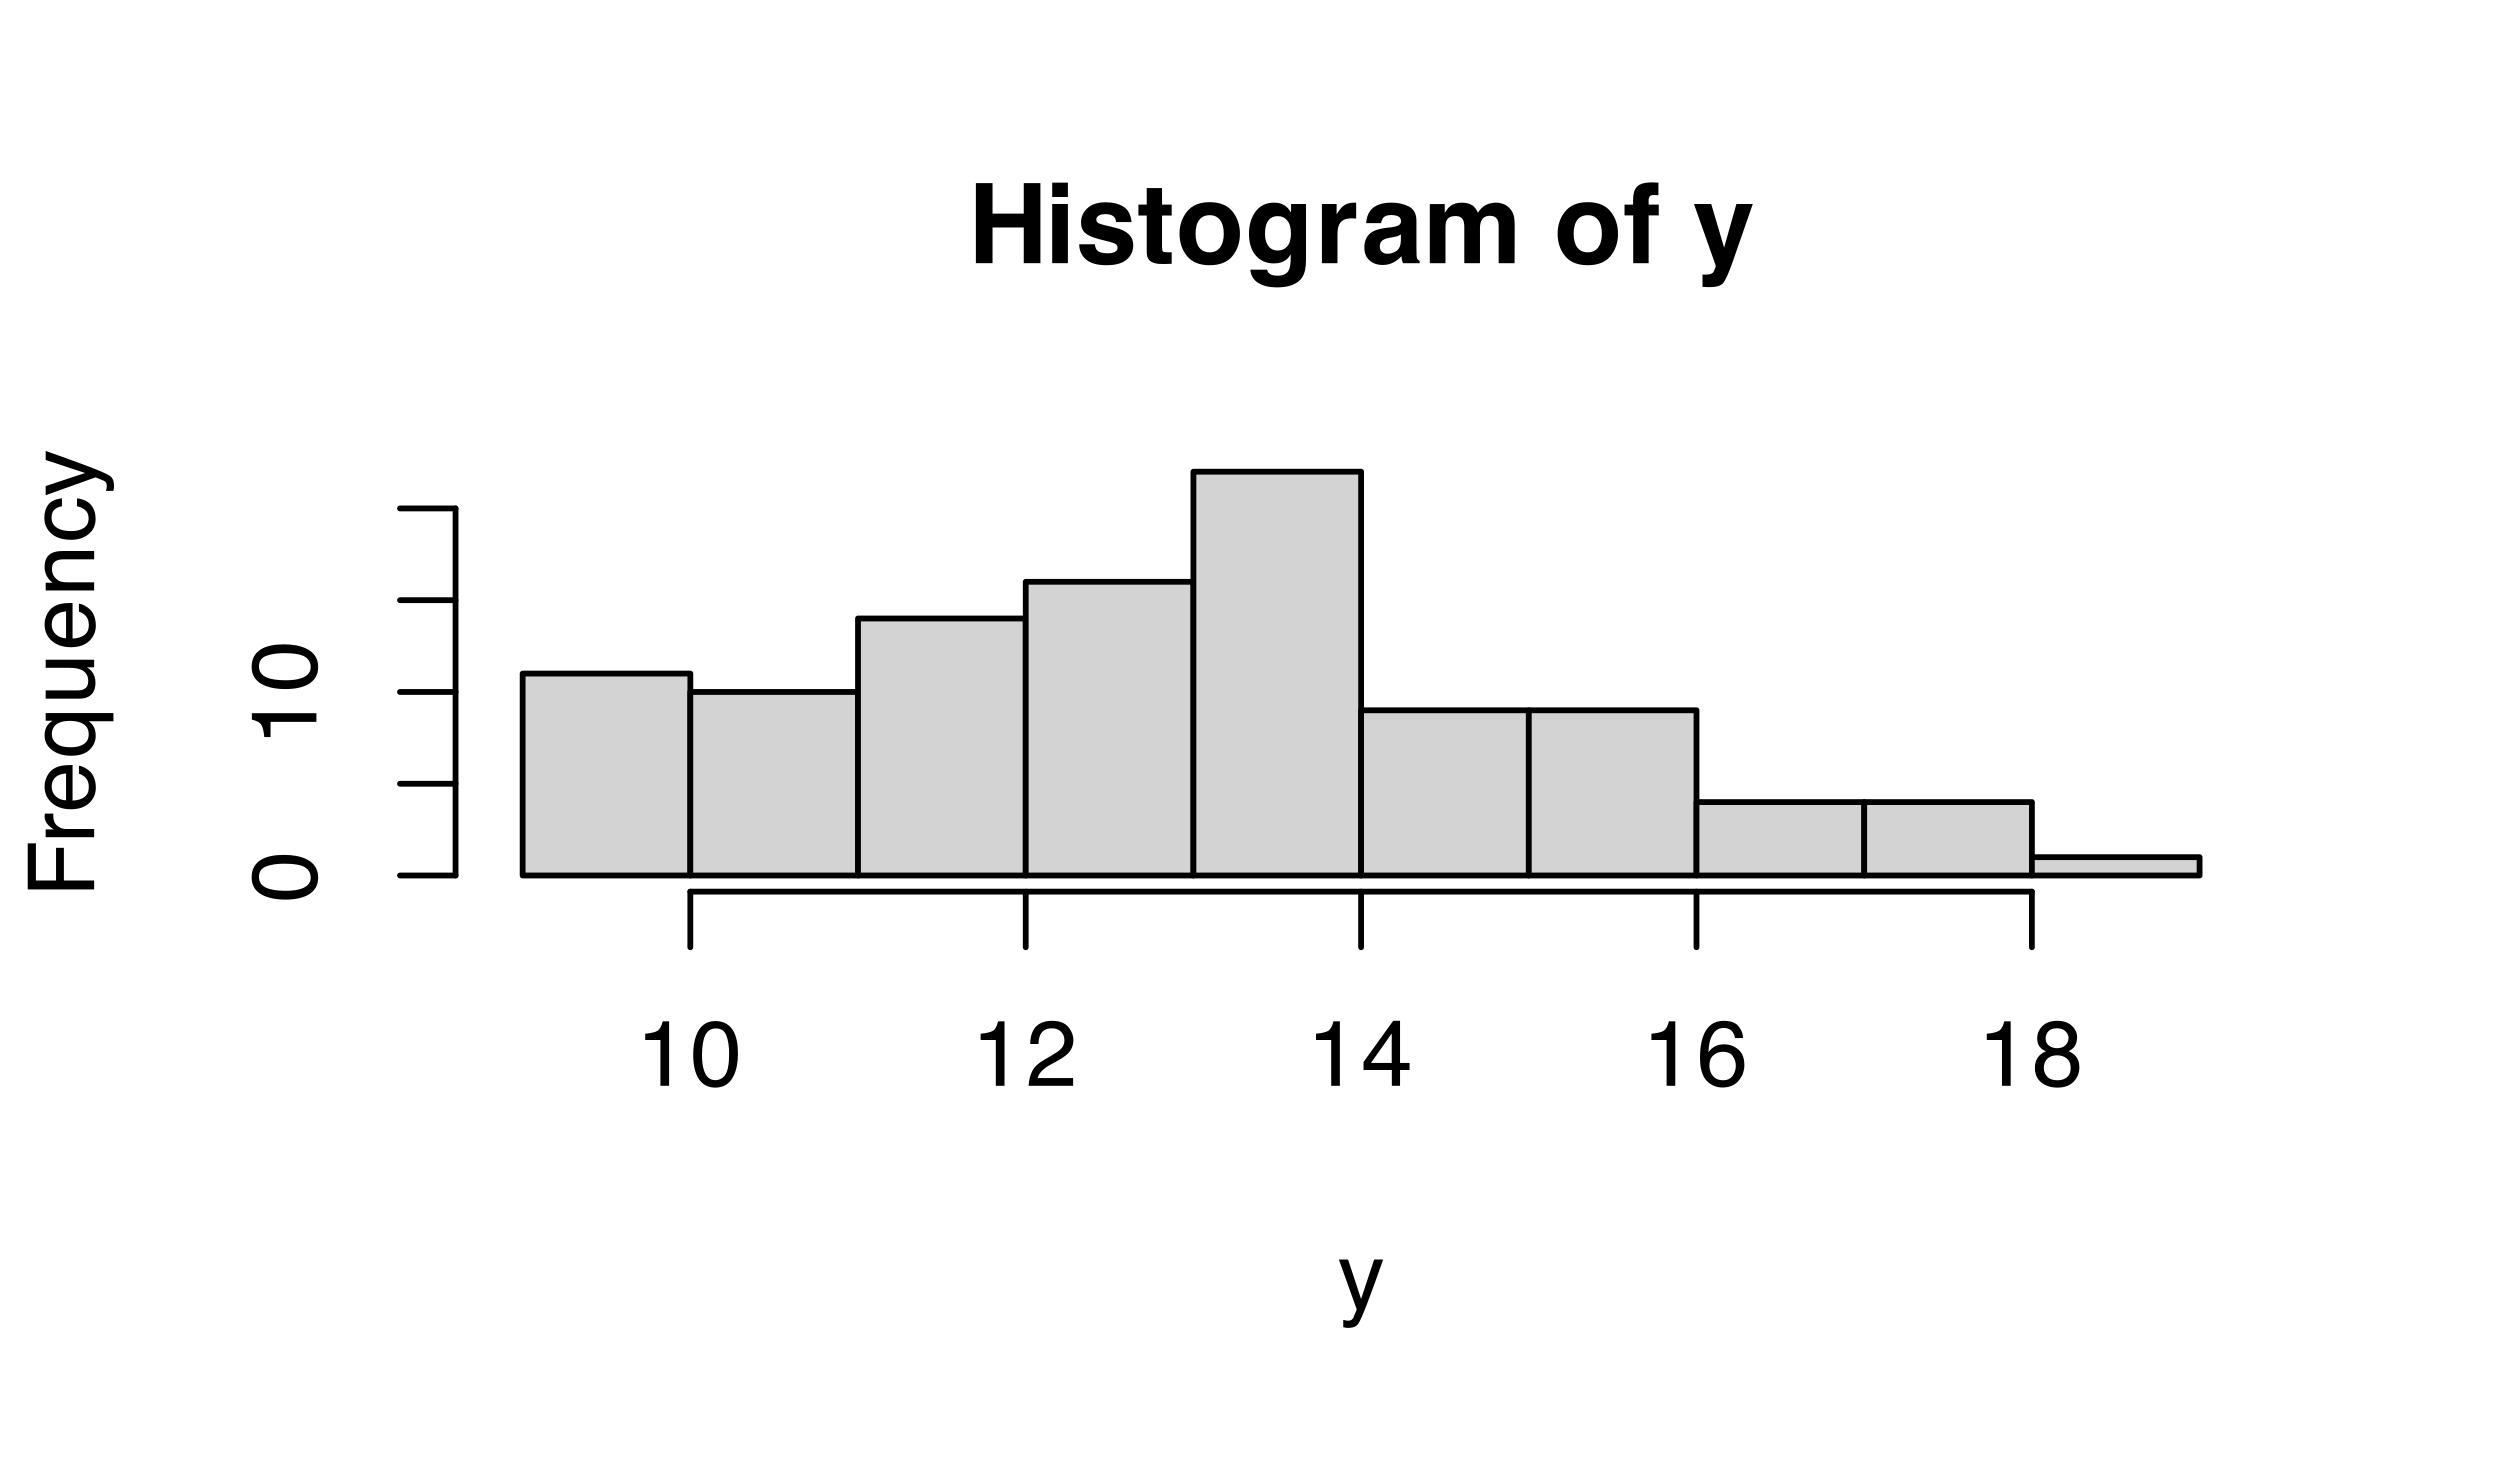
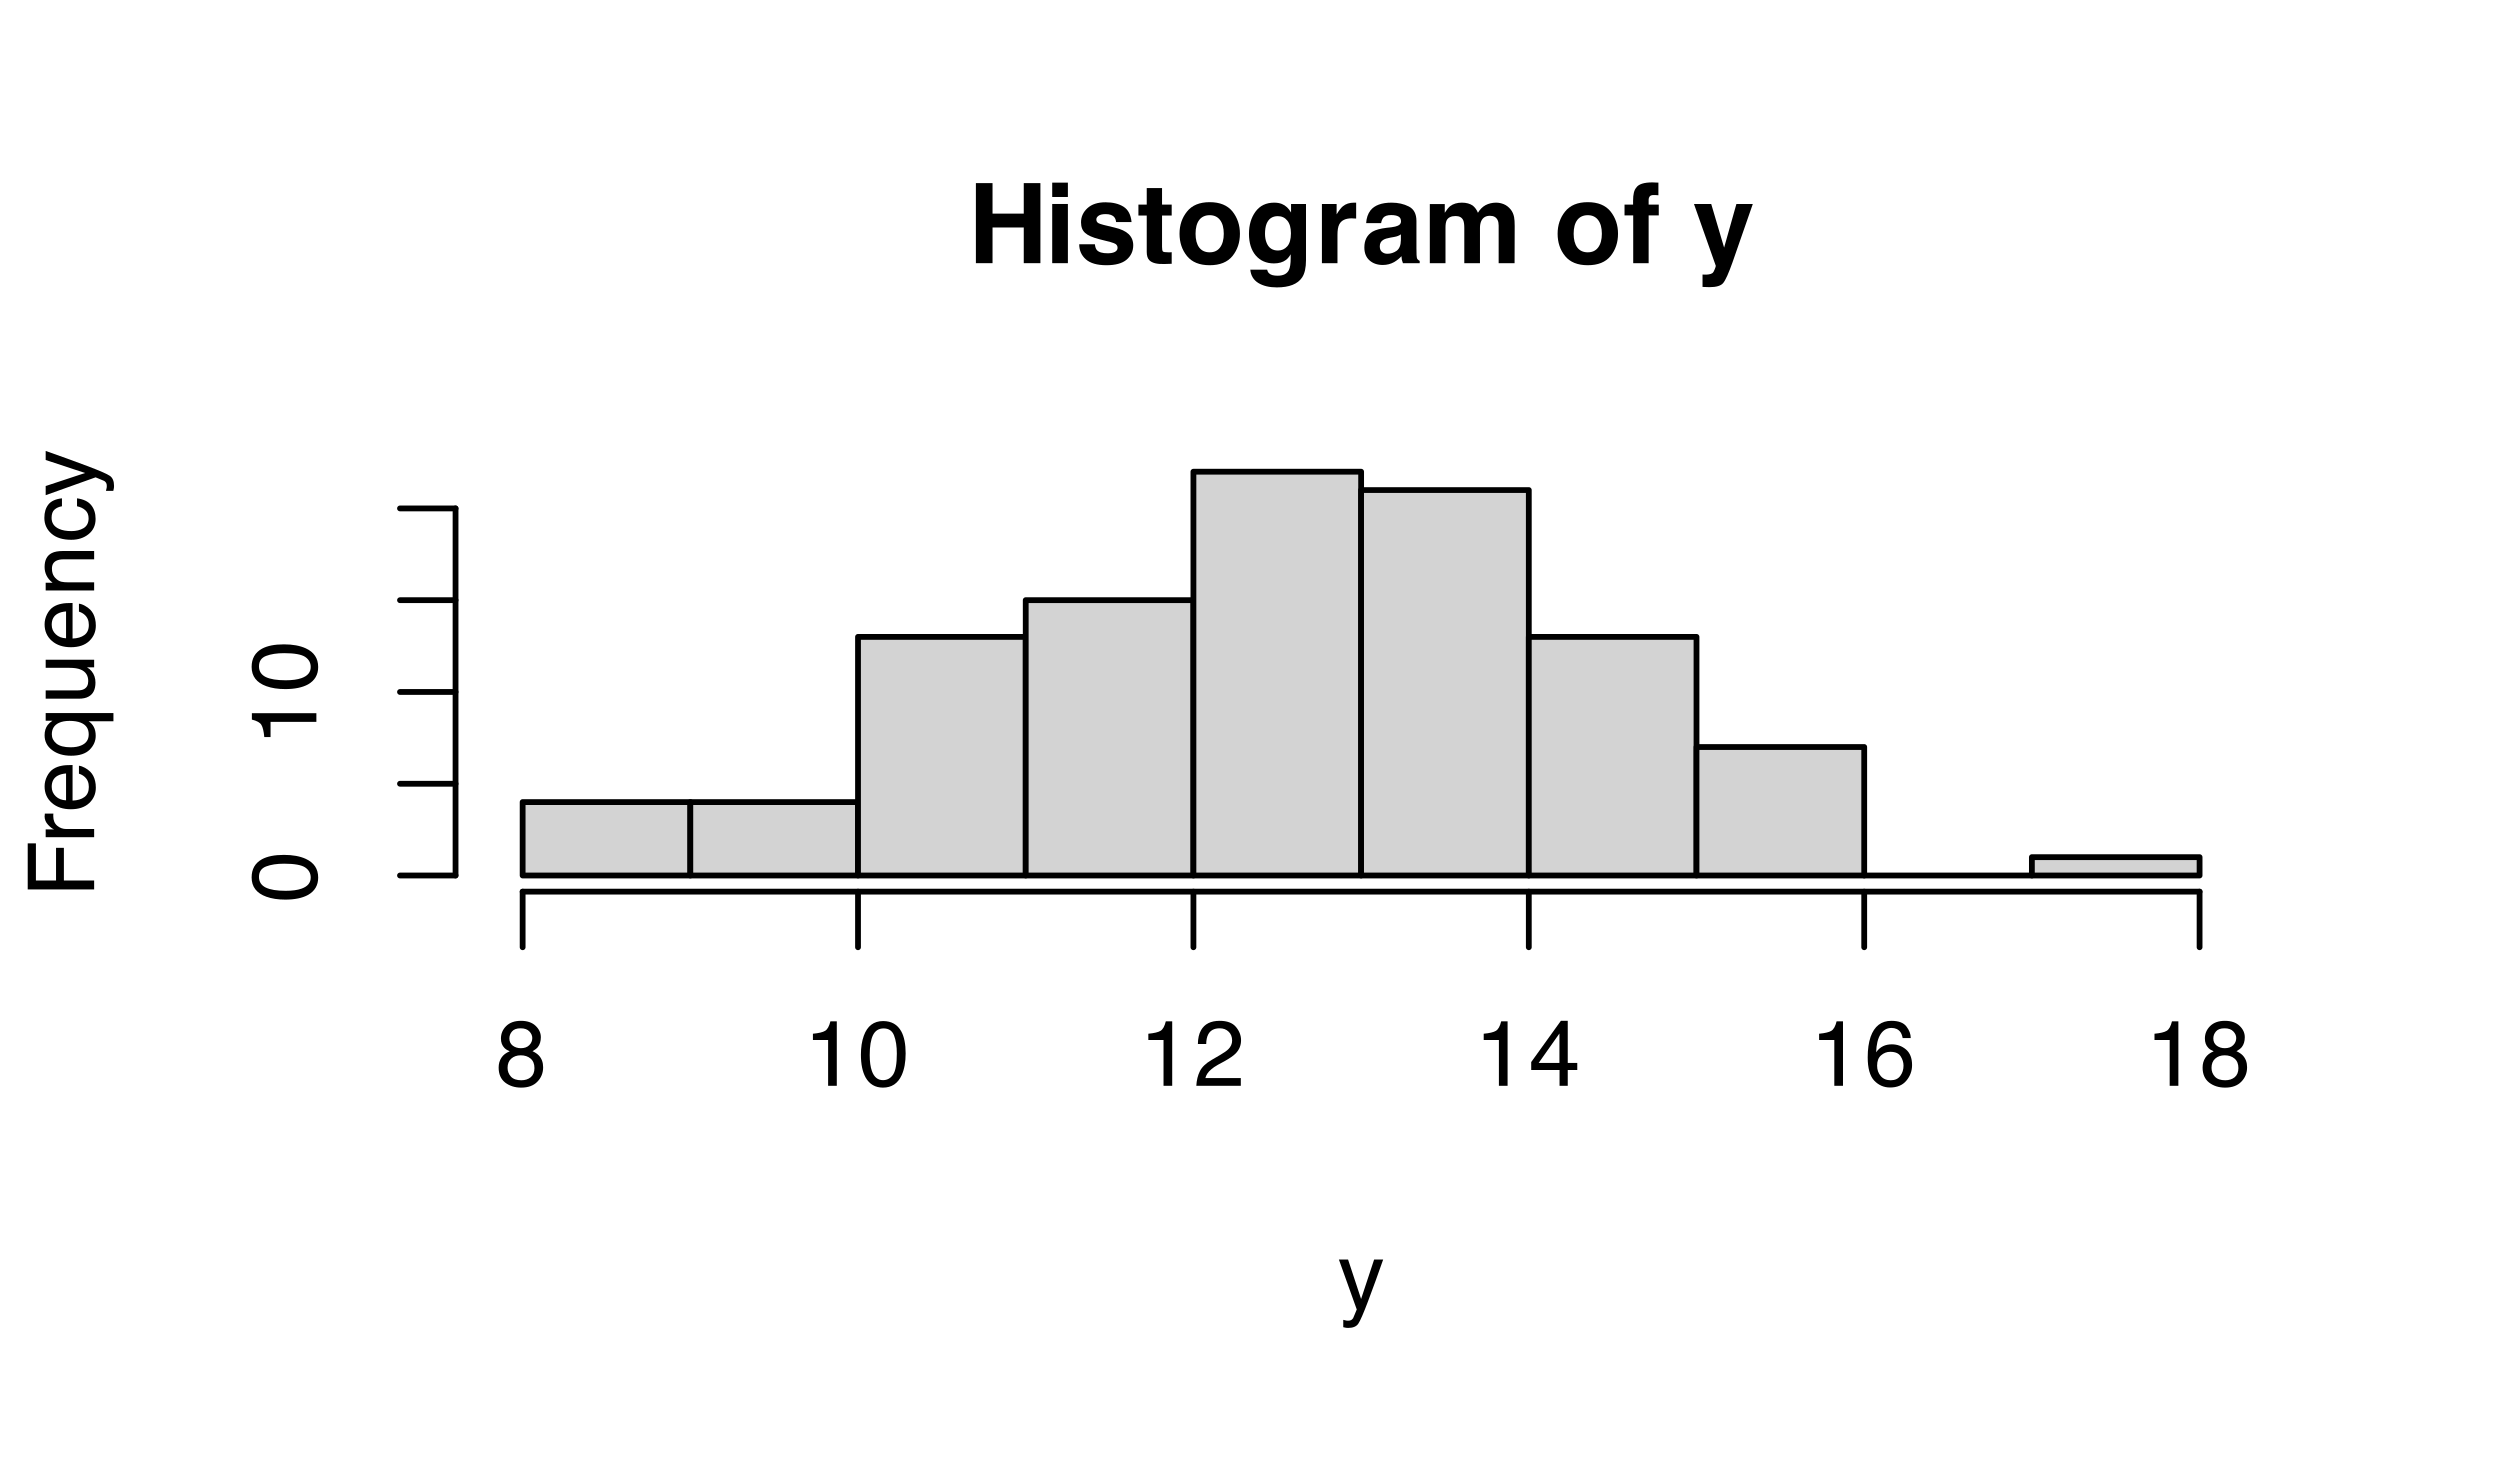
<svg xmlns="http://www.w3.org/2000/svg" xmlns:xlink="http://www.w3.org/1999/xlink" width="324pt" height="189pt" viewBox="0 0 324 189">
  <defs>
    <g>
      <g id="glyph-0-0">
        <path d="M 1.078 -10.375 L 9.438 -10.375 L 9.438 0 L 1.078 0 Z M 8.141 -1.297 L 8.141 -9.078 L 2.375 -9.078 L 2.375 -1.297 Z M 8.141 -1.297 " />
      </g>
      <g id="glyph-0-1">
        <path d="M 7.281 0 L 7.281 -4.625 L 3.234 -4.625 L 3.234 0 L 1.078 0 L 1.078 -10.375 L 3.234 -10.375 L 3.234 -6.422 L 7.281 -6.422 L 7.281 -10.375 L 9.438 -10.375 L 9.438 0 Z M 7.281 0 " />
      </g>
      <g id="glyph-0-2">
        <path d="M 3 -7.672 L 3 0 L 0.969 0 L 0.969 -7.672 Z M 3 -10.438 L 3 -8.578 L 0.969 -8.578 L 0.969 -10.438 Z M 3 -10.438 " />
      </g>
      <g id="glyph-0-3">
        <path d="M 6.219 -7.312 C 6.82 -6.926 7.164 -6.266 7.25 -5.328 L 5.25 -5.328 C 5.219 -5.586 5.145 -5.789 5.031 -5.938 C 4.812 -6.219 4.438 -6.359 3.906 -6.359 C 3.469 -6.359 3.156 -6.285 2.969 -6.141 C 2.781 -6.004 2.688 -5.848 2.688 -5.672 C 2.688 -5.441 2.785 -5.273 2.984 -5.172 C 3.18 -5.066 3.879 -4.879 5.078 -4.609 C 5.879 -4.422 6.477 -4.141 6.875 -3.766 C 7.27 -3.379 7.469 -2.898 7.469 -2.328 C 7.469 -1.566 7.18 -0.941 6.609 -0.453 C 6.047 0.023 5.176 0.266 4 0.266 C 2.789 0.266 1.898 0.008 1.328 -0.5 C 0.754 -1.008 0.469 -1.66 0.469 -2.453 L 2.5 -2.453 C 2.539 -2.086 2.629 -1.832 2.766 -1.688 C 3.016 -1.414 3.477 -1.281 4.156 -1.281 C 4.539 -1.281 4.848 -1.336 5.078 -1.453 C 5.316 -1.578 5.438 -1.754 5.438 -1.984 C 5.438 -2.211 5.344 -2.383 5.156 -2.5 C 4.969 -2.625 4.27 -2.828 3.062 -3.109 C 2.195 -3.328 1.586 -3.598 1.234 -3.922 C 0.879 -4.234 0.703 -4.691 0.703 -5.297 C 0.703 -6.004 0.977 -6.613 1.531 -7.125 C 2.082 -7.633 2.863 -7.891 3.875 -7.891 C 4.832 -7.891 5.613 -7.695 6.219 -7.312 Z M 6.219 -7.312 " />
      </g>
      <g id="glyph-0-4">
        <path d="M 4.453 -1.422 L 4.453 0.078 L 3.5 0.109 C 2.551 0.141 1.898 -0.023 1.547 -0.391 C 1.328 -0.617 1.219 -0.973 1.219 -1.453 L 1.219 -6.172 L 0.141 -6.172 L 0.141 -7.594 L 1.219 -7.594 L 1.219 -9.734 L 3.203 -9.734 L 3.203 -7.594 L 4.453 -7.594 L 4.453 -6.172 L 3.203 -6.172 L 3.203 -2.125 C 3.203 -1.801 3.238 -1.598 3.312 -1.516 C 3.395 -1.441 3.641 -1.406 4.047 -1.406 C 4.109 -1.406 4.172 -1.406 4.234 -1.406 C 4.305 -1.414 4.379 -1.422 4.453 -1.422 Z M 4.453 -1.422 " />
      </g>
      <g id="glyph-0-5">
        <path d="M 7.328 -6.703 C 7.973 -5.891 8.297 -4.926 8.297 -3.812 C 8.297 -2.688 7.973 -1.723 7.328 -0.922 C 6.68 -0.129 5.695 0.266 4.375 0.266 C 3.062 0.266 2.082 -0.129 1.438 -0.922 C 0.789 -1.723 0.469 -2.688 0.469 -3.812 C 0.469 -4.926 0.789 -5.883 1.438 -6.688 C 2.082 -7.5 3.062 -7.906 4.375 -7.906 C 5.695 -7.906 6.68 -7.504 7.328 -6.703 Z M 4.375 -6.219 C 3.789 -6.219 3.336 -6.008 3.016 -5.594 C 2.703 -5.176 2.547 -4.582 2.547 -3.812 C 2.547 -3.051 2.703 -2.457 3.016 -2.031 C 3.336 -1.613 3.789 -1.406 4.375 -1.406 C 4.957 -1.406 5.406 -1.613 5.719 -2.031 C 6.039 -2.457 6.203 -3.051 6.203 -3.812 C 6.203 -4.582 6.039 -5.176 5.719 -5.594 C 5.406 -6.008 4.957 -6.219 4.375 -6.219 Z M 4.375 -6.219 " />
      </g>
      <g id="glyph-0-6">
        <path d="M 3.109 1.344 C 3.316 1.531 3.676 1.625 4.188 1.625 C 4.914 1.625 5.398 1.379 5.641 0.891 C 5.797 0.578 5.875 0.055 5.875 -0.672 L 5.875 -1.156 C 5.688 -0.832 5.484 -0.586 5.266 -0.422 C 4.859 -0.117 4.336 0.031 3.703 0.031 C 2.723 0.031 1.938 -0.312 1.344 -1 C 0.758 -1.695 0.469 -2.633 0.469 -3.812 C 0.469 -4.945 0.75 -5.898 1.312 -6.672 C 1.883 -7.453 2.691 -7.844 3.734 -7.844 C 4.117 -7.844 4.453 -7.785 4.734 -7.672 C 5.223 -7.473 5.617 -7.102 5.922 -6.562 L 5.922 -7.672 L 7.859 -7.672 L 7.859 -0.391 C 7.859 0.598 7.691 1.344 7.359 1.844 C 6.785 2.707 5.691 3.141 4.078 3.141 C 3.098 3.141 2.297 2.945 1.672 2.562 C 1.055 2.176 0.711 1.602 0.641 0.844 L 2.828 0.844 C 2.879 1.07 2.973 1.238 3.109 1.344 Z M 2.766 -2.609 C 3.035 -1.961 3.523 -1.641 4.234 -1.641 C 4.703 -1.641 5.098 -1.816 5.422 -2.172 C 5.742 -2.523 5.906 -3.094 5.906 -3.875 C 5.906 -4.594 5.75 -5.141 5.438 -5.516 C 5.133 -5.898 4.723 -6.094 4.203 -6.094 C 3.504 -6.094 3.02 -5.766 2.75 -5.109 C 2.613 -4.754 2.547 -4.32 2.547 -3.812 C 2.547 -3.363 2.617 -2.961 2.766 -2.609 Z M 2.766 -2.609 " />
      </g>
      <g id="glyph-0-7">
        <path d="M 4.797 -5.812 C 3.984 -5.812 3.441 -5.551 3.172 -5.031 C 3.016 -4.738 2.938 -4.285 2.938 -3.672 L 2.938 0 L 0.922 0 L 0.922 -7.672 L 2.828 -7.672 L 2.828 -6.328 C 3.141 -6.836 3.41 -7.188 3.641 -7.375 C 4.016 -7.688 4.5 -7.844 5.094 -7.844 C 5.133 -7.844 5.164 -7.844 5.188 -7.844 C 5.219 -7.844 5.273 -7.844 5.359 -7.844 L 5.359 -5.781 C 5.234 -5.789 5.117 -5.797 5.016 -5.797 C 4.922 -5.805 4.848 -5.812 4.797 -5.812 Z M 4.797 -5.812 " />
      </g>
      <g id="glyph-0-8">
        <path d="M 1.219 -6.844 C 1.75 -7.508 2.66 -7.844 3.953 -7.844 C 4.797 -7.844 5.539 -7.676 6.188 -7.344 C 6.844 -7.008 7.172 -6.383 7.172 -5.469 L 7.172 -1.953 C 7.172 -1.703 7.176 -1.406 7.188 -1.062 C 7.195 -0.801 7.234 -0.625 7.297 -0.531 C 7.367 -0.438 7.469 -0.359 7.594 -0.297 L 7.594 0 L 5.422 0 C 5.359 -0.156 5.312 -0.301 5.281 -0.438 C 5.258 -0.57 5.242 -0.727 5.234 -0.906 C 4.953 -0.602 4.633 -0.348 4.281 -0.141 C 3.844 0.105 3.352 0.234 2.812 0.234 C 2.113 0.234 1.539 0.035 1.094 -0.359 C 0.645 -0.754 0.422 -1.316 0.422 -2.047 C 0.422 -2.984 0.781 -3.664 1.5 -4.094 C 1.906 -4.32 2.492 -4.484 3.266 -4.578 L 3.953 -4.656 C 4.316 -4.707 4.578 -4.77 4.734 -4.844 C 5.023 -4.957 5.172 -5.145 5.172 -5.406 C 5.172 -5.719 5.062 -5.93 4.844 -6.047 C 4.625 -6.172 4.305 -6.234 3.891 -6.234 C 3.41 -6.234 3.07 -6.117 2.875 -5.891 C 2.738 -5.711 2.645 -5.477 2.594 -5.188 L 0.656 -5.188 C 0.695 -5.852 0.883 -6.406 1.219 -6.844 Z M 2.719 -1.453 C 2.906 -1.297 3.133 -1.219 3.406 -1.219 C 3.832 -1.219 4.227 -1.344 4.594 -1.594 C 4.957 -1.852 5.145 -2.316 5.156 -2.984 L 5.156 -3.734 C 5.031 -3.648 4.906 -3.582 4.781 -3.531 C 4.656 -3.477 4.477 -3.43 4.25 -3.391 L 3.797 -3.312 C 3.379 -3.238 3.078 -3.145 2.891 -3.031 C 2.578 -2.852 2.422 -2.57 2.422 -2.188 C 2.422 -1.844 2.52 -1.598 2.719 -1.453 Z M 2.719 -1.453 " />
      </g>
      <g id="glyph-0-9">
        <path d="M 5.234 -5.562 C 5.066 -5.926 4.738 -6.109 4.25 -6.109 C 3.676 -6.109 3.289 -5.926 3.094 -5.562 C 2.988 -5.344 2.938 -5.023 2.938 -4.609 L 2.938 0 L 0.906 0 L 0.906 -7.656 L 2.844 -7.656 L 2.844 -6.531 C 3.094 -6.926 3.328 -7.211 3.547 -7.391 C 3.941 -7.691 4.445 -7.844 5.062 -7.844 C 5.645 -7.844 6.117 -7.711 6.484 -7.453 C 6.773 -7.211 6.992 -6.906 7.141 -6.531 C 7.41 -6.977 7.738 -7.305 8.125 -7.516 C 8.539 -7.734 9 -7.844 9.5 -7.844 C 9.844 -7.844 10.176 -7.773 10.5 -7.641 C 10.832 -7.504 11.129 -7.273 11.391 -6.953 C 11.609 -6.68 11.754 -6.352 11.828 -5.969 C 11.879 -5.707 11.906 -5.328 11.906 -4.828 L 11.891 0 L 9.828 0 L 9.828 -4.875 C 9.828 -5.164 9.781 -5.406 9.688 -5.594 C 9.508 -5.957 9.18 -6.141 8.703 -6.141 C 8.148 -6.141 7.77 -5.906 7.562 -5.438 C 7.457 -5.195 7.406 -4.906 7.406 -4.562 L 7.406 0 L 5.375 0 L 5.375 -4.562 C 5.375 -5.02 5.328 -5.352 5.234 -5.562 Z M 5.234 -5.562 " />
      </g>
      <g id="glyph-0-10">
</g>
      <g id="glyph-0-11">
        <path d="M 4.531 -10.438 L 4.531 -8.797 C 4.414 -8.816 4.223 -8.828 3.953 -8.828 C 3.691 -8.836 3.508 -8.781 3.406 -8.656 C 3.312 -8.531 3.266 -8.395 3.266 -8.25 L 3.266 -7.594 L 4.578 -7.594 L 4.578 -6.188 L 3.266 -6.188 L 3.266 0 L 1.266 0 L 1.266 -6.188 L 0.141 -6.188 L 0.141 -7.594 L 1.25 -7.594 L 1.25 -8.094 C 1.25 -8.914 1.383 -9.477 1.656 -9.781 C 1.945 -10.238 2.648 -10.469 3.766 -10.469 C 3.891 -10.469 4.004 -10.461 4.109 -10.453 C 4.211 -10.453 4.352 -10.445 4.531 -10.438 Z M 4.531 -10.438 " />
      </g>
      <g id="glyph-0-12">
        <path d="M 4.047 -2.016 L 5.641 -7.672 L 7.766 -7.672 L 5.141 -0.125 C 4.629 1.32 4.223 2.223 3.922 2.578 C 3.629 2.93 3.039 3.109 2.156 3.109 C 1.977 3.109 1.832 3.102 1.719 3.094 C 1.613 3.094 1.457 3.086 1.25 3.078 L 1.25 1.469 L 1.5 1.484 C 1.695 1.492 1.883 1.484 2.062 1.453 C 2.238 1.43 2.391 1.379 2.516 1.297 C 2.629 1.223 2.734 1.055 2.828 0.797 C 2.93 0.547 2.977 0.395 2.969 0.344 L 0.141 -7.672 L 2.375 -7.672 Z M 4.047 -2.016 " />
      </g>
      <g id="glyph-1-0">
        <path d="M 0.391 0 L 0.391 -8.609 L 7.219 -8.609 L 7.219 0 Z M 6.141 -1.078 L 6.141 -7.531 L 1.469 -7.531 L 1.469 -1.078 Z M 6.141 -1.078 " />
      </g>
      <g id="glyph-1-1">
        <path d="M 4.688 -6.281 L 5.859 -6.281 C 5.711 -5.875 5.383 -4.953 4.875 -3.516 C 4.488 -2.441 4.164 -1.566 3.906 -0.891 C 3.301 0.711 2.875 1.691 2.625 2.047 C 2.375 2.398 1.941 2.578 1.328 2.578 C 1.18 2.578 1.066 2.566 0.984 2.547 C 0.91 2.535 0.812 2.516 0.688 2.484 L 0.688 1.531 C 0.875 1.582 1.008 1.613 1.094 1.625 C 1.176 1.633 1.25 1.641 1.312 1.641 C 1.5 1.641 1.641 1.609 1.734 1.547 C 1.828 1.484 1.906 1.406 1.969 1.312 C 1.988 1.281 2.055 1.117 2.172 0.828 C 2.297 0.535 2.383 0.32 2.438 0.188 L 0.125 -6.281 L 1.312 -6.281 L 3 -1.172 Z M 3 -6.422 Z M 3 -6.422 " />
      </g>
      <g id="glyph-1-2">
+         <path d="M 3.266 -4.875 C 3.734 -4.875 4.098 -5.004 4.359 -5.266 C 4.617 -5.523 4.75 -5.832 4.75 -6.188 C 4.75 -6.5 4.625 -6.785 4.375 -7.047 C 4.125 -7.316 3.742 -7.453 3.234 -7.453 C 2.723 -7.453 2.352 -7.316 2.125 -7.047 C 1.895 -6.785 1.781 -6.484 1.781 -6.141 C 1.781 -5.742 1.926 -5.43 2.219 -5.203 C 2.52 -4.984 2.867 -4.875 3.266 -4.875 Z M 3.328 -0.719 C 3.816 -0.719 4.223 -0.848 4.547 -1.109 C 4.867 -1.379 5.031 -1.773 5.031 -2.297 C 5.031 -2.836 4.863 -3.25 4.531 -3.531 C 4.195 -3.812 3.77 -3.953 3.25 -3.953 C 2.75 -3.953 2.336 -3.805 2.016 -3.516 C 1.703 -3.234 1.547 -2.836 1.547 -2.328 C 1.547 -1.891 1.691 -1.508 1.984 -1.188 C 2.273 -0.875 2.723 -0.719 3.328 -0.719 Z M 1.828 -4.469 C 1.535 -4.594 1.305 -4.738 1.141 -4.906 C 0.836 -5.219 0.688 -5.625 0.688 -6.125 C 0.688 -6.75 0.91 -7.285 1.359 -7.734 C 1.816 -8.191 2.457 -8.422 3.281 -8.422 C 4.094 -8.422 4.723 -8.207 5.172 -7.781 C 5.629 -7.352 5.859 -6.859 5.859 -6.297 C 5.859 -5.773 5.727 -5.348 5.469 -5.016 C 5.32 -4.836 5.094 -4.66 4.781 -4.484 C 5.125 -4.328 5.395 -4.145 5.594 -3.938 C 5.969 -3.539 6.156 -3.031 6.156 -2.406 C 6.156 -1.664 5.906 -1.039 5.406 -0.531 C 4.914 -0.02 4.219 0.234 3.312 0.234 C 2.488 0.234 1.797 0.012 1.234 -0.422 C 0.672 -0.867 0.391 -1.516 0.391 -2.359 C 0.391 -2.848 0.508 -3.273 0.75 -3.641 C 0.988 -4.004 1.348 -4.281 1.828 -4.469 Z M 1.828 -4.469 " />
+       </g>
+       <g id="glyph-1-3">
        <path d="M 1.156 -5.938 L 1.156 -6.75 C 1.914 -6.82 2.441 -6.945 2.734 -7.125 C 3.035 -7.301 3.266 -7.711 3.422 -8.359 L 4.25 -8.359 L 4.25 0 L 3.125 0 L 3.125 -5.938 Z M 1.156 -5.938 " />
      </g>
-       <g id="glyph-1-3">
+       <g id="glyph-1-4">
        <path d="M 3.25 -8.391 C 4.332 -8.391 5.117 -7.941 5.609 -7.047 C 5.984 -6.359 6.172 -5.41 6.172 -4.203 C 6.172 -3.066 6 -2.125 5.656 -1.375 C 5.164 -0.301 4.359 0.234 3.234 0.234 C 2.234 0.234 1.484 -0.203 0.984 -1.078 C 0.578 -1.816 0.375 -2.801 0.375 -4.031 C 0.375 -4.977 0.5 -5.797 0.75 -6.484 C 1.207 -7.754 2.039 -8.391 3.25 -8.391 Z M 3.234 -0.734 C 3.785 -0.734 4.223 -0.973 4.547 -1.453 C 4.867 -1.941 5.031 -2.848 5.031 -4.172 C 5.031 -5.117 4.91 -5.898 4.672 -6.516 C 4.441 -7.129 3.988 -7.438 3.312 -7.438 C 2.688 -7.438 2.227 -7.145 1.938 -6.562 C 1.656 -5.977 1.516 -5.117 1.516 -3.984 C 1.516 -3.129 1.609 -2.441 1.797 -1.922 C 2.078 -1.129 2.555 -0.734 3.234 -0.734 Z M 3.234 -0.734 " />
      </g>
-       <g id="glyph-1-4">
+       <g id="glyph-1-5">
        <path d="M 0.375 0 C 0.414 -0.719 0.566 -1.344 0.828 -1.875 C 1.086 -2.414 1.594 -2.906 2.344 -3.344 L 3.469 -4 C 3.969 -4.289 4.32 -4.539 4.531 -4.75 C 4.852 -5.07 5.016 -5.441 5.016 -5.859 C 5.016 -6.348 4.863 -6.734 4.562 -7.016 C 4.27 -7.305 3.883 -7.453 3.406 -7.453 C 2.676 -7.453 2.176 -7.18 1.906 -6.641 C 1.75 -6.336 1.664 -5.93 1.656 -5.422 L 0.578 -5.422 C 0.586 -6.148 0.723 -6.742 0.984 -7.203 C 1.441 -8.016 2.25 -8.422 3.406 -8.422 C 4.363 -8.422 5.062 -8.16 5.5 -7.641 C 5.945 -7.117 6.172 -6.539 6.172 -5.906 C 6.172 -5.238 5.938 -4.664 5.469 -4.188 C 5.195 -3.906 4.707 -3.566 4 -3.172 L 3.188 -2.734 C 2.812 -2.523 2.516 -2.32 2.297 -2.125 C 1.898 -1.789 1.648 -1.414 1.547 -1 L 6.141 -1 L 6.141 0 Z M 0.375 0 " />
      </g>
-       <g id="glyph-1-5">
+       <g id="glyph-1-6">
        <path d="M 3.969 -2.969 L 3.969 -6.781 L 1.281 -2.969 Z M 3.984 0 L 3.984 -2.047 L 0.312 -2.047 L 0.312 -3.078 L 4.156 -8.422 L 5.047 -8.422 L 5.047 -2.969 L 6.281 -2.969 L 6.281 -2.047 L 5.047 -2.047 L 5.047 0 Z M 3.984 0 " />
      </g>
-       <g id="glyph-1-6">
+       <g id="glyph-1-7">
        <path d="M 3.516 -8.422 C 4.453 -8.422 5.102 -8.176 5.469 -7.688 C 5.844 -7.207 6.031 -6.707 6.031 -6.188 L 4.984 -6.188 C 4.922 -6.52 4.82 -6.781 4.688 -6.969 C 4.426 -7.32 4.039 -7.5 3.531 -7.5 C 2.938 -7.5 2.461 -7.223 2.109 -6.672 C 1.766 -6.129 1.578 -5.352 1.547 -4.344 C 1.785 -4.695 2.086 -4.961 2.453 -5.141 C 2.785 -5.297 3.16 -5.375 3.578 -5.375 C 4.285 -5.375 4.898 -5.148 5.422 -4.703 C 5.941 -4.254 6.203 -3.582 6.203 -2.688 C 6.203 -1.926 5.953 -1.25 5.453 -0.656 C 4.961 -0.07 4.258 0.219 3.344 0.219 C 2.551 0.219 1.867 -0.078 1.297 -0.672 C 0.734 -1.273 0.453 -2.281 0.453 -3.688 C 0.453 -4.727 0.578 -5.613 0.828 -6.344 C 1.316 -7.727 2.211 -8.422 3.516 -8.422 Z M 3.438 -0.719 C 3.988 -0.719 4.398 -0.906 4.672 -1.281 C 4.953 -1.656 5.094 -2.098 5.094 -2.609 C 5.094 -3.035 4.969 -3.441 4.719 -3.828 C 4.477 -4.211 4.031 -4.406 3.375 -4.406 C 2.926 -4.406 2.531 -4.254 2.188 -3.953 C 1.844 -3.66 1.672 -3.211 1.672 -2.609 C 1.672 -2.078 1.828 -1.629 2.141 -1.266 C 2.453 -0.898 2.883 -0.719 3.438 -0.719 Z M 3.438 -0.719 " />
-       </g>
-       <g id="glyph-1-7">
-         <path d="M 3.266 -4.875 C 3.734 -4.875 4.098 -5.004 4.359 -5.266 C 4.617 -5.523 4.75 -5.832 4.75 -6.188 C 4.75 -6.5 4.625 -6.785 4.375 -7.047 C 4.125 -7.316 3.742 -7.453 3.234 -7.453 C 2.723 -7.453 2.352 -7.316 2.125 -7.047 C 1.895 -6.785 1.781 -6.484 1.781 -6.141 C 1.781 -5.742 1.926 -5.43 2.219 -5.203 C 2.52 -4.984 2.867 -4.875 3.266 -4.875 Z M 3.328 -0.719 C 3.816 -0.719 4.223 -0.848 4.547 -1.109 C 4.867 -1.379 5.031 -1.773 5.031 -2.297 C 5.031 -2.836 4.863 -3.25 4.531 -3.531 C 4.195 -3.812 3.77 -3.953 3.25 -3.953 C 2.75 -3.953 2.336 -3.805 2.016 -3.516 C 1.703 -3.234 1.547 -2.836 1.547 -2.328 C 1.547 -1.891 1.691 -1.508 1.984 -1.188 C 2.273 -0.875 2.723 -0.719 3.328 -0.719 Z M 1.828 -4.469 C 1.535 -4.594 1.305 -4.738 1.141 -4.906 C 0.836 -5.219 0.688 -5.625 0.688 -6.125 C 0.688 -6.75 0.91 -7.285 1.359 -7.734 C 1.816 -8.191 2.457 -8.422 3.281 -8.422 C 4.094 -8.422 4.723 -8.207 5.172 -7.781 C 5.629 -7.352 5.859 -6.859 5.859 -6.297 C 5.859 -5.773 5.727 -5.348 5.469 -5.016 C 5.32 -4.836 5.094 -4.66 4.781 -4.484 C 5.125 -4.328 5.395 -4.145 5.594 -3.938 C 5.969 -3.539 6.156 -3.031 6.156 -2.406 C 6.156 -1.664 5.906 -1.039 5.406 -0.531 C 4.914 -0.02 4.219 0.234 3.312 0.234 C 2.488 0.234 1.797 0.012 1.234 -0.422 C 0.672 -0.867 0.391 -1.516 0.391 -2.359 C 0.391 -2.848 0.508 -3.273 0.75 -3.641 C 0.988 -4.004 1.348 -4.281 1.828 -4.469 Z M 1.828 -4.469 " />
      </g>
      <g id="glyph-2-0">
        <path d="M 0 -0.391 L -8.609 -0.391 L -8.609 -7.219 L 0 -7.219 Z M -1.078 -6.141 L -7.531 -6.141 L -7.531 -1.469 L -1.078 -1.469 Z M -1.078 -6.141 " />
      </g>
      <g id="glyph-2-1">
        <path d="M -8.609 -1.031 L -8.609 -7 L -7.547 -7 L -7.547 -2.188 L -4.938 -2.188 L -4.938 -6.422 L -3.922 -6.422 L -3.922 -2.188 L 0 -2.188 L 0 -1.031 Z M -8.609 -1.031 " />
      </g>
      <g id="glyph-2-2">
        <path d="M -6.281 -0.797 L -6.281 -1.812 L -5.188 -1.812 C -5.406 -1.883 -5.664 -2.082 -5.969 -2.406 C -6.27 -2.727 -6.422 -3.098 -6.422 -3.516 C -6.422 -3.535 -6.414 -3.566 -6.406 -3.609 C -6.406 -3.66 -6.398 -3.742 -6.391 -3.859 L -5.281 -3.859 C -5.289 -3.797 -5.297 -3.738 -5.297 -3.688 C -5.297 -3.633 -5.297 -3.578 -5.297 -3.516 C -5.297 -2.984 -5.125 -2.57 -4.781 -2.281 C -4.445 -2 -4.055 -1.859 -3.609 -1.859 L 0 -1.859 L 0 -0.797 Z M -6.281 -0.797 " />
      </g>
      <g id="glyph-2-3">
        <path d="M -6.422 -3.391 C -6.422 -3.836 -6.316 -4.27 -6.109 -4.688 C -5.898 -5.102 -5.629 -5.422 -5.297 -5.641 C -4.973 -5.848 -4.602 -5.988 -4.188 -6.062 C -3.895 -6.125 -3.43 -6.156 -2.797 -6.156 L -2.797 -1.547 C -2.16 -1.566 -1.648 -1.719 -1.266 -2 C -0.879 -2.281 -0.688 -2.719 -0.688 -3.312 C -0.688 -3.863 -0.867 -4.301 -1.234 -4.625 C -1.441 -4.812 -1.688 -4.945 -1.969 -5.031 L -1.969 -6.062 C -1.738 -6.039 -1.484 -5.953 -1.203 -5.797 C -0.922 -5.641 -0.688 -5.469 -0.5 -5.281 C -0.188 -4.957 0.02 -4.555 0.125 -4.078 C 0.188 -3.828 0.219 -3.539 0.219 -3.219 C 0.219 -2.438 -0.062 -1.773 -0.625 -1.234 C -1.195 -0.691 -1.992 -0.422 -3.016 -0.422 C -4.023 -0.422 -4.844 -0.691 -5.469 -1.234 C -6.102 -1.785 -6.422 -2.504 -6.422 -3.391 Z M -3.641 -5.062 C -4.098 -5.02 -4.461 -4.922 -4.734 -4.766 C -5.242 -4.484 -5.5 -4.004 -5.5 -3.328 C -5.5 -2.836 -5.32 -2.426 -4.969 -2.094 C -4.625 -1.77 -4.18 -1.598 -3.641 -1.578 Z M -6.422 -3.281 Z M -6.422 -3.281 " />
      </g>
      <g id="glyph-2-4">
        <path d="M -3.047 -1.453 C -2.504 -1.453 -2.051 -1.531 -1.688 -1.688 C -1.031 -1.957 -0.703 -2.438 -0.703 -3.125 C -0.703 -3.863 -1.047 -4.367 -1.734 -4.641 C -2.117 -4.797 -2.602 -4.875 -3.188 -4.875 C -3.738 -4.875 -4.191 -4.789 -4.547 -4.625 C -5.172 -4.344 -5.484 -3.844 -5.484 -3.125 C -5.484 -2.664 -5.285 -2.27 -4.891 -1.938 C -4.492 -1.613 -3.879 -1.453 -3.047 -1.453 Z M -6.422 -3.016 C -6.422 -3.535 -6.289 -3.973 -6.031 -4.328 C -5.883 -4.523 -5.676 -4.711 -5.406 -4.891 L -6.281 -4.891 L -6.281 -5.891 L 2.5 -5.891 L 2.5 -4.828 L -0.719 -4.828 C -0.438 -4.648 -0.211 -4.406 -0.047 -4.094 C 0.117 -3.789 0.203 -3.406 0.203 -2.938 C 0.203 -2.27 -0.055 -1.672 -0.578 -1.141 C -1.109 -0.617 -1.91 -0.359 -2.984 -0.359 C -3.984 -0.359 -4.805 -0.602 -5.453 -1.094 C -6.098 -1.582 -6.422 -2.223 -6.422 -3.016 Z M -6.422 -3.016 " />
      </g>
      <g id="glyph-2-5">
        <path d="M -6.281 -1.828 L -2.109 -1.828 C -1.785 -1.828 -1.523 -1.879 -1.328 -1.984 C -0.953 -2.172 -0.766 -2.52 -0.766 -3.031 C -0.766 -3.758 -1.094 -4.258 -1.75 -4.531 C -2.102 -4.676 -2.582 -4.75 -3.188 -4.75 L -6.281 -4.75 L -6.281 -5.797 L 0 -5.797 L 0 -4.812 L -0.922 -4.812 C -0.68 -4.676 -0.484 -4.508 -0.328 -4.312 C 0.004 -3.906 0.172 -3.414 0.172 -2.844 C 0.172 -1.945 -0.129 -1.336 -0.734 -1.016 C -1.047 -0.836 -1.473 -0.75 -2.016 -0.75 L -6.281 -0.75 Z M -6.422 -3.281 Z M -6.422 -3.281 " />
      </g>
      <g id="glyph-2-6">
        <path d="M -6.281 -0.781 L -6.281 -1.781 L -5.391 -1.781 C -5.754 -2.07 -6.016 -2.383 -6.172 -2.719 C -6.336 -3.051 -6.422 -3.422 -6.422 -3.828 C -6.422 -4.711 -6.109 -5.312 -5.484 -5.625 C -5.141 -5.801 -4.656 -5.891 -4.031 -5.891 L 0 -5.891 L 0 -4.812 L -3.953 -4.812 C -4.336 -4.812 -4.645 -4.754 -4.875 -4.641 C -5.27 -4.453 -5.469 -4.113 -5.469 -3.625 C -5.469 -3.375 -5.441 -3.172 -5.391 -3.016 C -5.305 -2.723 -5.133 -2.469 -4.875 -2.25 C -4.664 -2.07 -4.453 -1.957 -4.234 -1.906 C -4.016 -1.852 -3.695 -1.828 -3.281 -1.828 L 0 -1.828 L 0 -0.781 Z M -6.422 -3.25 Z M -6.422 -3.25 " />
      </g>
      <g id="glyph-2-7">
        <path d="M -6.453 -3.188 C -6.453 -3.895 -6.281 -4.469 -5.938 -4.906 C -5.594 -5.352 -5.004 -5.625 -4.172 -5.719 L -4.172 -4.688 C -4.555 -4.625 -4.875 -4.484 -5.125 -4.266 C -5.383 -4.047 -5.516 -3.688 -5.516 -3.188 C -5.516 -2.52 -5.188 -2.039 -4.531 -1.75 C -4.102 -1.562 -3.578 -1.469 -2.953 -1.469 C -2.328 -1.469 -1.797 -1.598 -1.359 -1.859 C -0.93 -2.129 -0.719 -2.551 -0.719 -3.125 C -0.719 -3.562 -0.852 -3.906 -1.125 -4.156 C -1.395 -4.414 -1.758 -4.594 -2.219 -4.688 L -2.219 -5.719 C -1.383 -5.602 -0.773 -5.312 -0.391 -4.844 C -0.004 -4.375 0.188 -3.773 0.188 -3.047 C 0.188 -2.223 -0.113 -1.566 -0.719 -1.078 C -1.32 -0.586 -2.07 -0.344 -2.969 -0.344 C -4.07 -0.344 -4.926 -0.609 -5.531 -1.141 C -6.145 -1.68 -6.453 -2.363 -6.453 -3.188 Z M -6.422 -3.031 Z M -6.422 -3.031 " />
      </g>
      <g id="glyph-2-8">
        <path d="M -6.281 -4.688 L -6.281 -5.859 C -5.875 -5.711 -4.953 -5.383 -3.516 -4.875 C -2.441 -4.488 -1.566 -4.164 -0.891 -3.906 C 0.711 -3.301 1.691 -2.875 2.047 -2.625 C 2.398 -2.375 2.578 -1.941 2.578 -1.328 C 2.578 -1.18 2.566 -1.066 2.547 -0.984 C 2.535 -0.91 2.516 -0.812 2.484 -0.688 L 1.531 -0.688 C 1.582 -0.875 1.613 -1.008 1.625 -1.094 C 1.633 -1.176 1.641 -1.25 1.641 -1.312 C 1.641 -1.5 1.609 -1.641 1.547 -1.734 C 1.484 -1.828 1.406 -1.906 1.312 -1.969 C 1.281 -1.988 1.117 -2.055 0.828 -2.172 C 0.535 -2.297 0.32 -2.383 0.188 -2.438 L -6.281 -0.125 L -6.281 -1.312 L -1.172 -3 Z M -6.422 -3 Z M -6.422 -3 " />
      </g>
      <g id="glyph-2-9">
        <path d="M -8.391 -3.25 C -8.391 -4.332 -7.941 -5.117 -7.047 -5.609 C -6.359 -5.984 -5.41 -6.172 -4.203 -6.172 C -3.066 -6.172 -2.125 -6 -1.375 -5.656 C -0.301 -5.164 0.234 -4.359 0.234 -3.234 C 0.234 -2.234 -0.203 -1.484 -1.078 -0.984 C -1.816 -0.578 -2.801 -0.375 -4.031 -0.375 C -4.977 -0.375 -5.797 -0.5 -6.484 -0.75 C -7.754 -1.207 -8.391 -2.039 -8.391 -3.25 Z M -0.734 -3.234 C -0.734 -3.785 -0.973 -4.223 -1.453 -4.547 C -1.941 -4.867 -2.848 -5.031 -4.172 -5.031 C -5.117 -5.031 -5.898 -4.91 -6.516 -4.672 C -7.129 -4.441 -7.438 -3.988 -7.438 -3.312 C -7.438 -2.688 -7.145 -2.227 -6.562 -1.938 C -5.977 -1.656 -5.117 -1.516 -3.984 -1.516 C -3.129 -1.516 -2.441 -1.609 -1.922 -1.797 C -1.129 -2.078 -0.734 -2.555 -0.734 -3.234 Z M -0.734 -3.234 " />
      </g>
      <g id="glyph-2-10">
        <path d="M -5.938 -1.156 L -6.75 -1.156 C -6.82 -1.914 -6.945 -2.441 -7.125 -2.734 C -7.301 -3.035 -7.711 -3.266 -8.359 -3.422 L -8.359 -4.25 L 0 -4.25 L 0 -3.125 L -5.938 -3.125 Z M -5.938 -1.156 " />
      </g>
    </g>
  </defs>
  <rect x="-32.4" y="-18.9" width="388.8" height="226.8" fill="rgb(100%, 100%, 100%)" fill-opacity="1" />
  <g fill="rgb(0%, 0%, 0%)" fill-opacity="1">
    <use xlink:href="#glyph-0-1" x="125.398" y="34.107" />
    <use xlink:href="#glyph-0-2" x="135.398" y="34.107" />
    <use xlink:href="#glyph-0-3" x="139.398" y="34.107" />
    <use xlink:href="#glyph-0-4" x="147.398" y="34.107" />
    <use xlink:href="#glyph-0-5" x="152.398" y="34.107" />
    <use xlink:href="#glyph-0-6" x="161.398" y="34.107" />
    <use xlink:href="#glyph-0-7" x="170.398" y="34.107" />
    <use xlink:href="#glyph-0-8" x="176.398" y="34.107" />
    <use xlink:href="#glyph-0-9" x="184.398" y="34.107" />
    <use xlink:href="#glyph-0-10" x="197.398" y="34.107" />
    <use xlink:href="#glyph-0-5" x="201.398" y="34.107" />
    <use xlink:href="#glyph-0-11" x="210.398" y="34.107" />
    <use xlink:href="#glyph-0-10" x="215.398" y="34.107" />
    <use xlink:href="#glyph-0-12" x="219.398" y="34.107" />
  </g>
  <g fill="rgb(0%, 0%, 0%)" fill-opacity="1">
    <use xlink:href="#glyph-1-1" x="173.398" y="169.521" />
  </g>
  <g fill="rgb(0%, 0%, 0%)" fill-opacity="1">
    <use xlink:href="#glyph-2-1" x="12.201" y="116.301" />
    <use xlink:href="#glyph-2-2" x="12.201" y="109.301" />
    <use xlink:href="#glyph-2-3" x="12.201" y="105.301" />
    <use xlink:href="#glyph-2-4" x="12.201" y="98.301" />
    <use xlink:href="#glyph-2-5" x="12.201" y="91.301" />
    <use xlink:href="#glyph-2-3" x="12.201" y="84.301" />
    <use xlink:href="#glyph-2-6" x="12.201" y="77.301" />
    <use xlink:href="#glyph-2-7" x="12.201" y="70.301" />
    <use xlink:href="#glyph-2-8" x="12.201" y="64.301" />
  </g>
-   <path fill="none" stroke-width="0.75" stroke-linecap="round" stroke-linejoin="round" stroke="rgb(0%, 0%, 0%)" stroke-opacity="1" stroke-miterlimit="10" d="M 89.465 115.559 L 263.332 115.559 " />
-   <path fill="none" stroke-width="0.75" stroke-linecap="round" stroke-linejoin="round" stroke="rgb(0%, 0%, 0%)" stroke-opacity="1" stroke-miterlimit="10" d="M 89.465 115.559 L 89.465 122.762 " />
-   <path fill="none" stroke-width="0.75" stroke-linecap="round" stroke-linejoin="round" stroke="rgb(0%, 0%, 0%)" stroke-opacity="1" stroke-miterlimit="10" d="M 132.934 115.559 L 132.934 122.762 " />
-   <path fill="none" stroke-width="0.75" stroke-linecap="round" stroke-linejoin="round" stroke="rgb(0%, 0%, 0%)" stroke-opacity="1" stroke-miterlimit="10" d="M 176.398 115.559 L 176.398 122.762 " />
-   <path fill="none" stroke-width="0.75" stroke-linecap="round" stroke-linejoin="round" stroke="rgb(0%, 0%, 0%)" stroke-opacity="1" stroke-miterlimit="10" d="M 219.867 115.559 L 219.867 122.762 " />
-   <path fill="none" stroke-width="0.75" stroke-linecap="round" stroke-linejoin="round" stroke="rgb(0%, 0%, 0%)" stroke-opacity="1" stroke-miterlimit="10" d="M 263.332 115.559 L 263.332 122.762 " />
+   <path fill="none" stroke-width="0.75" stroke-linecap="round" stroke-linejoin="round" stroke="rgb(0%, 0%, 0%)" stroke-opacity="1" stroke-miterlimit="10" d="M 67.734 115.559 L 285.066 115.559 " />
+   <path fill="none" stroke-width="0.75" stroke-linecap="round" stroke-linejoin="round" stroke="rgb(0%, 0%, 0%)" stroke-opacity="1" stroke-miterlimit="10" d="M 67.734 115.559 L 67.734 122.762 " />
+   <path fill="none" stroke-width="0.75" stroke-linecap="round" stroke-linejoin="round" stroke="rgb(0%, 0%, 0%)" stroke-opacity="1" stroke-miterlimit="10" d="M 111.199 115.559 L 111.199 122.762 " />
+   <path fill="none" stroke-width="0.75" stroke-linecap="round" stroke-linejoin="round" stroke="rgb(0%, 0%, 0%)" stroke-opacity="1" stroke-miterlimit="10" d="M 154.668 115.559 L 154.668 122.762 " />
+   <path fill="none" stroke-width="0.75" stroke-linecap="round" stroke-linejoin="round" stroke="rgb(0%, 0%, 0%)" stroke-opacity="1" stroke-miterlimit="10" d="M 198.133 115.559 L 198.133 122.762 " />
+   <path fill="none" stroke-width="0.75" stroke-linecap="round" stroke-linejoin="round" stroke="rgb(0%, 0%, 0%)" stroke-opacity="1" stroke-miterlimit="10" d="M 241.602 115.559 L 241.602 122.762 " />
+   <path fill="none" stroke-width="0.75" stroke-linecap="round" stroke-linejoin="round" stroke="rgb(0%, 0%, 0%)" stroke-opacity="1" stroke-miterlimit="10" d="M 285.066 115.559 L 285.066 122.762 " />
  <g fill="rgb(0%, 0%, 0%)" fill-opacity="1">
-     <use xlink:href="#glyph-1-2" x="82.465" y="140.721" />
-     <use xlink:href="#glyph-1-3" x="89.465" y="140.721" />
+     <use xlink:href="#glyph-1-2" x="64.234" y="140.721" />
  </g>
  <g fill="rgb(0%, 0%, 0%)" fill-opacity="1">
-     <use xlink:href="#glyph-1-2" x="125.934" y="140.721" />
-     <use xlink:href="#glyph-1-4" x="132.934" y="140.721" />
+     <use xlink:href="#glyph-1-3" x="104.199" y="140.721" />
+     <use xlink:href="#glyph-1-4" x="111.199" y="140.721" />
  </g>
  <g fill="rgb(0%, 0%, 0%)" fill-opacity="1">
-     <use xlink:href="#glyph-1-2" x="169.398" y="140.721" />
-     <use xlink:href="#glyph-1-5" x="176.398" y="140.721" />
+     <use xlink:href="#glyph-1-3" x="147.668" y="140.721" />
+     <use xlink:href="#glyph-1-5" x="154.668" y="140.721" />
  </g>
  <g fill="rgb(0%, 0%, 0%)" fill-opacity="1">
-     <use xlink:href="#glyph-1-2" x="212.867" y="140.721" />
-     <use xlink:href="#glyph-1-6" x="219.867" y="140.721" />
+     <use xlink:href="#glyph-1-3" x="191.133" y="140.721" />
+     <use xlink:href="#glyph-1-6" x="198.133" y="140.721" />
  </g>
  <g fill="rgb(0%, 0%, 0%)" fill-opacity="1">
-     <use xlink:href="#glyph-1-2" x="256.332" y="140.721" />
-     <use xlink:href="#glyph-1-7" x="263.332" y="140.721" />
+     <use xlink:href="#glyph-1-3" x="234.602" y="140.721" />
+     <use xlink:href="#glyph-1-7" x="241.602" y="140.721" />
+   </g>
+   <g fill="rgb(0%, 0%, 0%)" fill-opacity="1">
+     <use xlink:href="#glyph-1-3" x="278.066" y="140.721" />
+     <use xlink:href="#glyph-1-2" x="285.066" y="140.721" />
  </g>
  <path fill="none" stroke-width="0.75" stroke-linecap="round" stroke-linejoin="round" stroke="rgb(0%, 0%, 0%)" stroke-opacity="1" stroke-miterlimit="10" d="M 59.039 113.465 L 59.039 65.891 " />
  <path fill="none" stroke-width="0.75" stroke-linecap="round" stroke-linejoin="round" stroke="rgb(0%, 0%, 0%)" stroke-opacity="1" stroke-miterlimit="10" d="M 59.039 113.465 L 51.84 113.465 " />
  <path fill="none" stroke-width="0.75" stroke-linecap="round" stroke-linejoin="round" stroke="rgb(0%, 0%, 0%)" stroke-opacity="1" stroke-miterlimit="10" d="M 59.039 101.574 L 51.84 101.574 " />
  <path fill="none" stroke-width="0.75" stroke-linecap="round" stroke-linejoin="round" stroke="rgb(0%, 0%, 0%)" stroke-opacity="1" stroke-miterlimit="10" d="M 59.039 89.68 L 51.84 89.68 " />
  <path fill="none" stroke-width="0.75" stroke-linecap="round" stroke-linejoin="round" stroke="rgb(0%, 0%, 0%)" stroke-opacity="1" stroke-miterlimit="10" d="M 59.039 77.785 L 51.84 77.785 " />
  <path fill="none" stroke-width="0.75" stroke-linecap="round" stroke-linejoin="round" stroke="rgb(0%, 0%, 0%)" stroke-opacity="1" stroke-miterlimit="10" d="M 59.039 65.891 L 51.84 65.891 " />
  <g fill="rgb(0%, 0%, 0%)" fill-opacity="1">
    <use xlink:href="#glyph-2-9" x="41.002" y="116.965" />
  </g>
  <g fill="rgb(0%, 0%, 0%)" fill-opacity="1">
    <use xlink:href="#glyph-2-10" x="41.002" y="96.68" />
    <use xlink:href="#glyph-2-9" x="41.002" y="89.68" />
  </g>
-   <path fill-rule="nonzero" fill="rgb(82.745%, 82.745%, 82.745%)" fill-opacity="1" stroke-width="0.75" stroke-linecap="round" stroke-linejoin="round" stroke="rgb(0%, 0%, 0%)" stroke-opacity="1" stroke-miterlimit="10" d="M 67.734 113.465 L 89.469 113.465 L 89.469 87.297 L 67.734 87.297 Z M 67.734 113.465 " />
-   <path fill-rule="nonzero" fill="rgb(82.745%, 82.745%, 82.745%)" fill-opacity="1" stroke-width="0.75" stroke-linecap="round" stroke-linejoin="round" stroke="rgb(0%, 0%, 0%)" stroke-opacity="1" stroke-miterlimit="10" d="M 89.465 113.465 L 111.199 113.465 L 111.199 89.676 L 89.465 89.676 Z M 89.465 113.465 " />
-   <path fill-rule="nonzero" fill="rgb(82.745%, 82.745%, 82.745%)" fill-opacity="1" stroke-width="0.75" stroke-linecap="round" stroke-linejoin="round" stroke="rgb(0%, 0%, 0%)" stroke-opacity="1" stroke-miterlimit="10" d="M 111.199 113.465 L 132.934 113.465 L 132.934 80.16 L 111.199 80.16 Z M 111.199 113.465 " />
-   <path fill-rule="nonzero" fill="rgb(82.745%, 82.745%, 82.745%)" fill-opacity="1" stroke-width="0.75" stroke-linecap="round" stroke-linejoin="round" stroke="rgb(0%, 0%, 0%)" stroke-opacity="1" stroke-miterlimit="10" d="M 132.934 113.465 L 154.668 113.465 L 154.668 75.402 L 132.934 75.402 Z M 132.934 113.465 " />
+   <path fill-rule="nonzero" fill="rgb(82.745%, 82.745%, 82.745%)" fill-opacity="1" stroke-width="0.75" stroke-linecap="round" stroke-linejoin="round" stroke="rgb(0%, 0%, 0%)" stroke-opacity="1" stroke-miterlimit="10" d="M 67.734 113.465 L 89.469 113.465 L 89.469 103.949 L 67.734 103.949 Z M 67.734 113.465 " />
+   <path fill-rule="nonzero" fill="rgb(82.745%, 82.745%, 82.745%)" fill-opacity="1" stroke-width="0.75" stroke-linecap="round" stroke-linejoin="round" stroke="rgb(0%, 0%, 0%)" stroke-opacity="1" stroke-miterlimit="10" d="M 89.465 113.465 L 111.199 113.465 L 111.199 103.949 L 89.465 103.949 Z M 89.465 113.465 " />
+   <path fill-rule="nonzero" fill="rgb(82.745%, 82.745%, 82.745%)" fill-opacity="1" stroke-width="0.75" stroke-linecap="round" stroke-linejoin="round" stroke="rgb(0%, 0%, 0%)" stroke-opacity="1" stroke-miterlimit="10" d="M 111.199 113.465 L 132.934 113.465 L 132.934 82.539 L 111.199 82.539 Z M 111.199 113.465 " />
+   <path fill-rule="nonzero" fill="rgb(82.745%, 82.745%, 82.745%)" fill-opacity="1" stroke-width="0.75" stroke-linecap="round" stroke-linejoin="round" stroke="rgb(0%, 0%, 0%)" stroke-opacity="1" stroke-miterlimit="10" d="M 132.934 113.465 L 154.668 113.465 L 154.668 77.781 L 132.934 77.781 Z M 132.934 113.465 " />
  <path fill-rule="nonzero" fill="rgb(82.745%, 82.745%, 82.745%)" fill-opacity="1" stroke-width="0.75" stroke-linecap="round" stroke-linejoin="round" stroke="rgb(0%, 0%, 0%)" stroke-opacity="1" stroke-miterlimit="10" d="M 154.668 113.465 L 176.402 113.465 L 176.402 61.133 L 154.668 61.133 Z M 154.668 113.465 " />
-   <path fill-rule="nonzero" fill="rgb(82.745%, 82.745%, 82.745%)" fill-opacity="1" stroke-width="0.75" stroke-linecap="round" stroke-linejoin="round" stroke="rgb(0%, 0%, 0%)" stroke-opacity="1" stroke-miterlimit="10" d="M 176.398 113.465 L 198.133 113.465 L 198.133 92.055 L 176.398 92.055 Z M 176.398 113.465 " />
-   <path fill-rule="nonzero" fill="rgb(82.745%, 82.745%, 82.745%)" fill-opacity="1" stroke-width="0.75" stroke-linecap="round" stroke-linejoin="round" stroke="rgb(0%, 0%, 0%)" stroke-opacity="1" stroke-miterlimit="10" d="M 198.133 113.465 L 219.867 113.465 L 219.867 92.055 L 198.133 92.055 Z M 198.133 113.465 " />
-   <path fill-rule="nonzero" fill="rgb(82.745%, 82.745%, 82.745%)" fill-opacity="1" stroke-width="0.75" stroke-linecap="round" stroke-linejoin="round" stroke="rgb(0%, 0%, 0%)" stroke-opacity="1" stroke-miterlimit="10" d="M 219.867 113.465 L 241.602 113.465 L 241.602 103.949 L 219.867 103.949 Z M 219.867 113.465 " />
-   <path fill-rule="nonzero" fill="rgb(82.745%, 82.745%, 82.745%)" fill-opacity="1" stroke-width="0.75" stroke-linecap="round" stroke-linejoin="round" stroke="rgb(0%, 0%, 0%)" stroke-opacity="1" stroke-miterlimit="10" d="M 241.602 113.465 L 263.336 113.465 L 263.336 103.949 L 241.602 103.949 Z M 241.602 113.465 " />
+   <path fill-rule="nonzero" fill="rgb(82.745%, 82.745%, 82.745%)" fill-opacity="1" stroke-width="0.75" stroke-linecap="round" stroke-linejoin="round" stroke="rgb(0%, 0%, 0%)" stroke-opacity="1" stroke-miterlimit="10" d="M 176.398 113.465 L 198.133 113.465 L 198.133 63.512 L 176.398 63.512 Z M 176.398 113.465 " />
+   <path fill-rule="nonzero" fill="rgb(82.745%, 82.745%, 82.745%)" fill-opacity="1" stroke-width="0.75" stroke-linecap="round" stroke-linejoin="round" stroke="rgb(0%, 0%, 0%)" stroke-opacity="1" stroke-miterlimit="10" d="M 198.133 113.465 L 219.867 113.465 L 219.867 82.539 L 198.133 82.539 Z M 198.133 113.465 " />
+   <path fill-rule="nonzero" fill="rgb(82.745%, 82.745%, 82.745%)" fill-opacity="1" stroke-width="0.75" stroke-linecap="round" stroke-linejoin="round" stroke="rgb(0%, 0%, 0%)" stroke-opacity="1" stroke-miterlimit="10" d="M 219.867 113.465 L 241.602 113.465 L 241.602 96.812 L 219.867 96.812 Z M 219.867 113.465 " />
+   <path fill="none" stroke-width="0.75" stroke-linecap="round" stroke-linejoin="round" stroke="rgb(0%, 0%, 0%)" stroke-opacity="1" stroke-miterlimit="10" d="M 241.602 113.465 L 263.336 113.465 Z M 241.602 113.465 " />
  <path fill-rule="nonzero" fill="rgb(82.745%, 82.745%, 82.745%)" fill-opacity="1" stroke-width="0.75" stroke-linecap="round" stroke-linejoin="round" stroke="rgb(0%, 0%, 0%)" stroke-opacity="1" stroke-miterlimit="10" d="M 263.332 113.465 L 285.066 113.465 L 285.066 111.086 L 263.332 111.086 Z M 263.332 113.465 " />
</svg>
